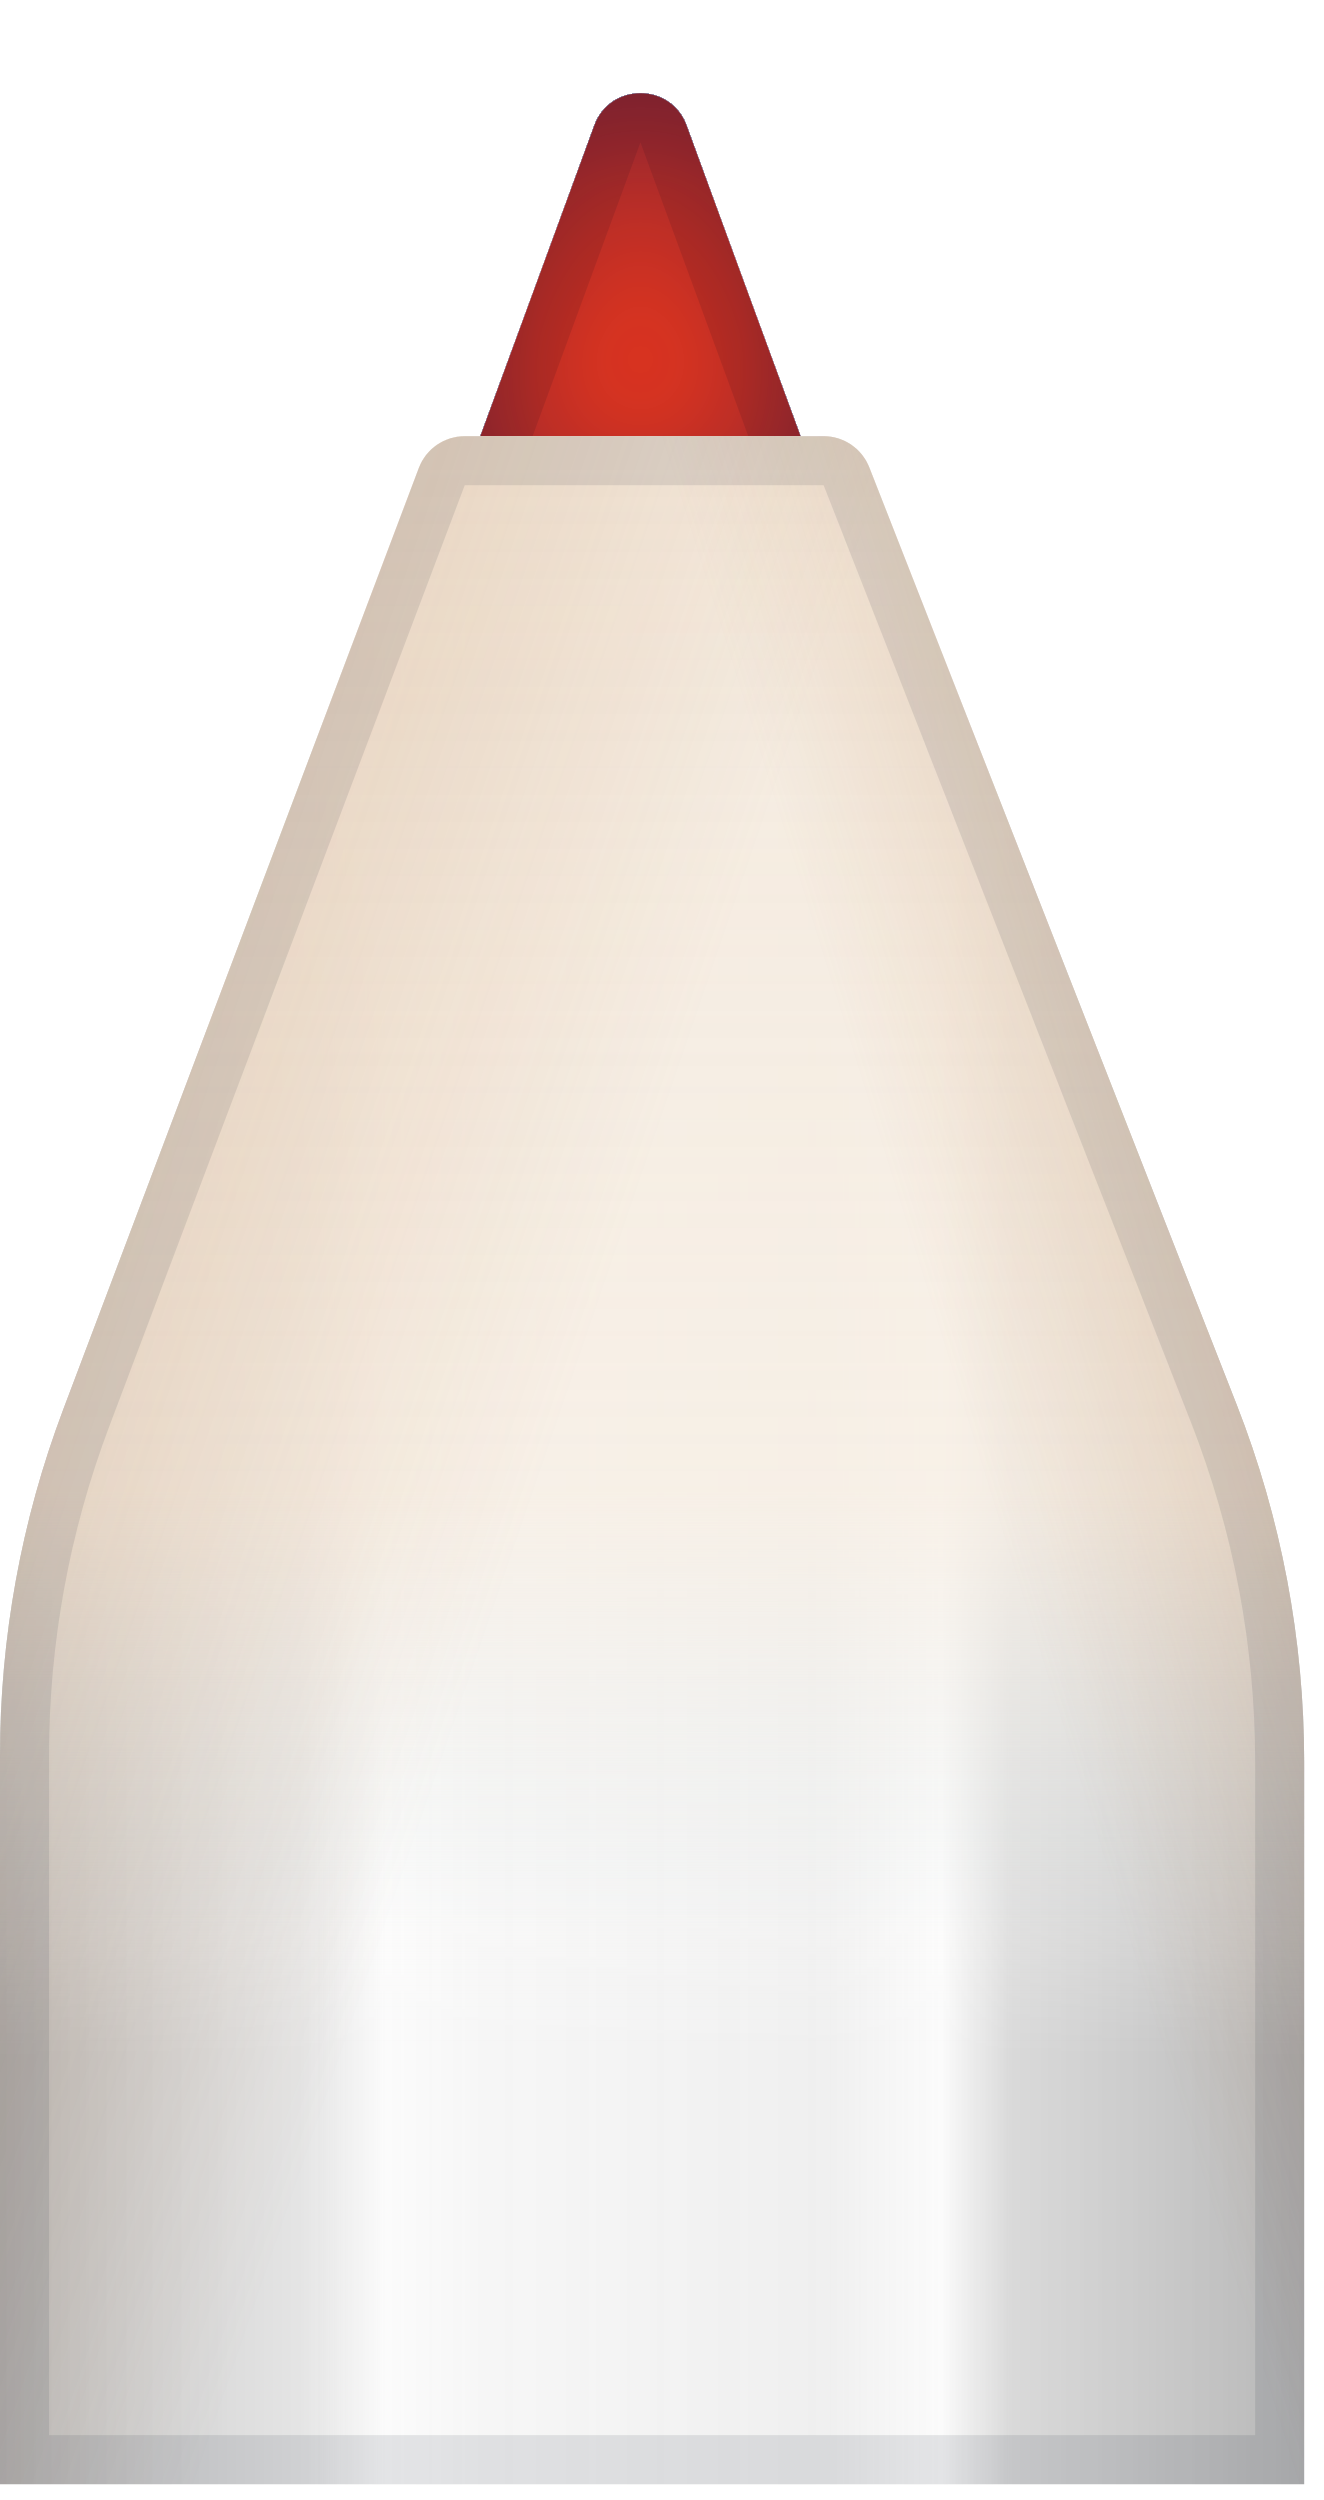
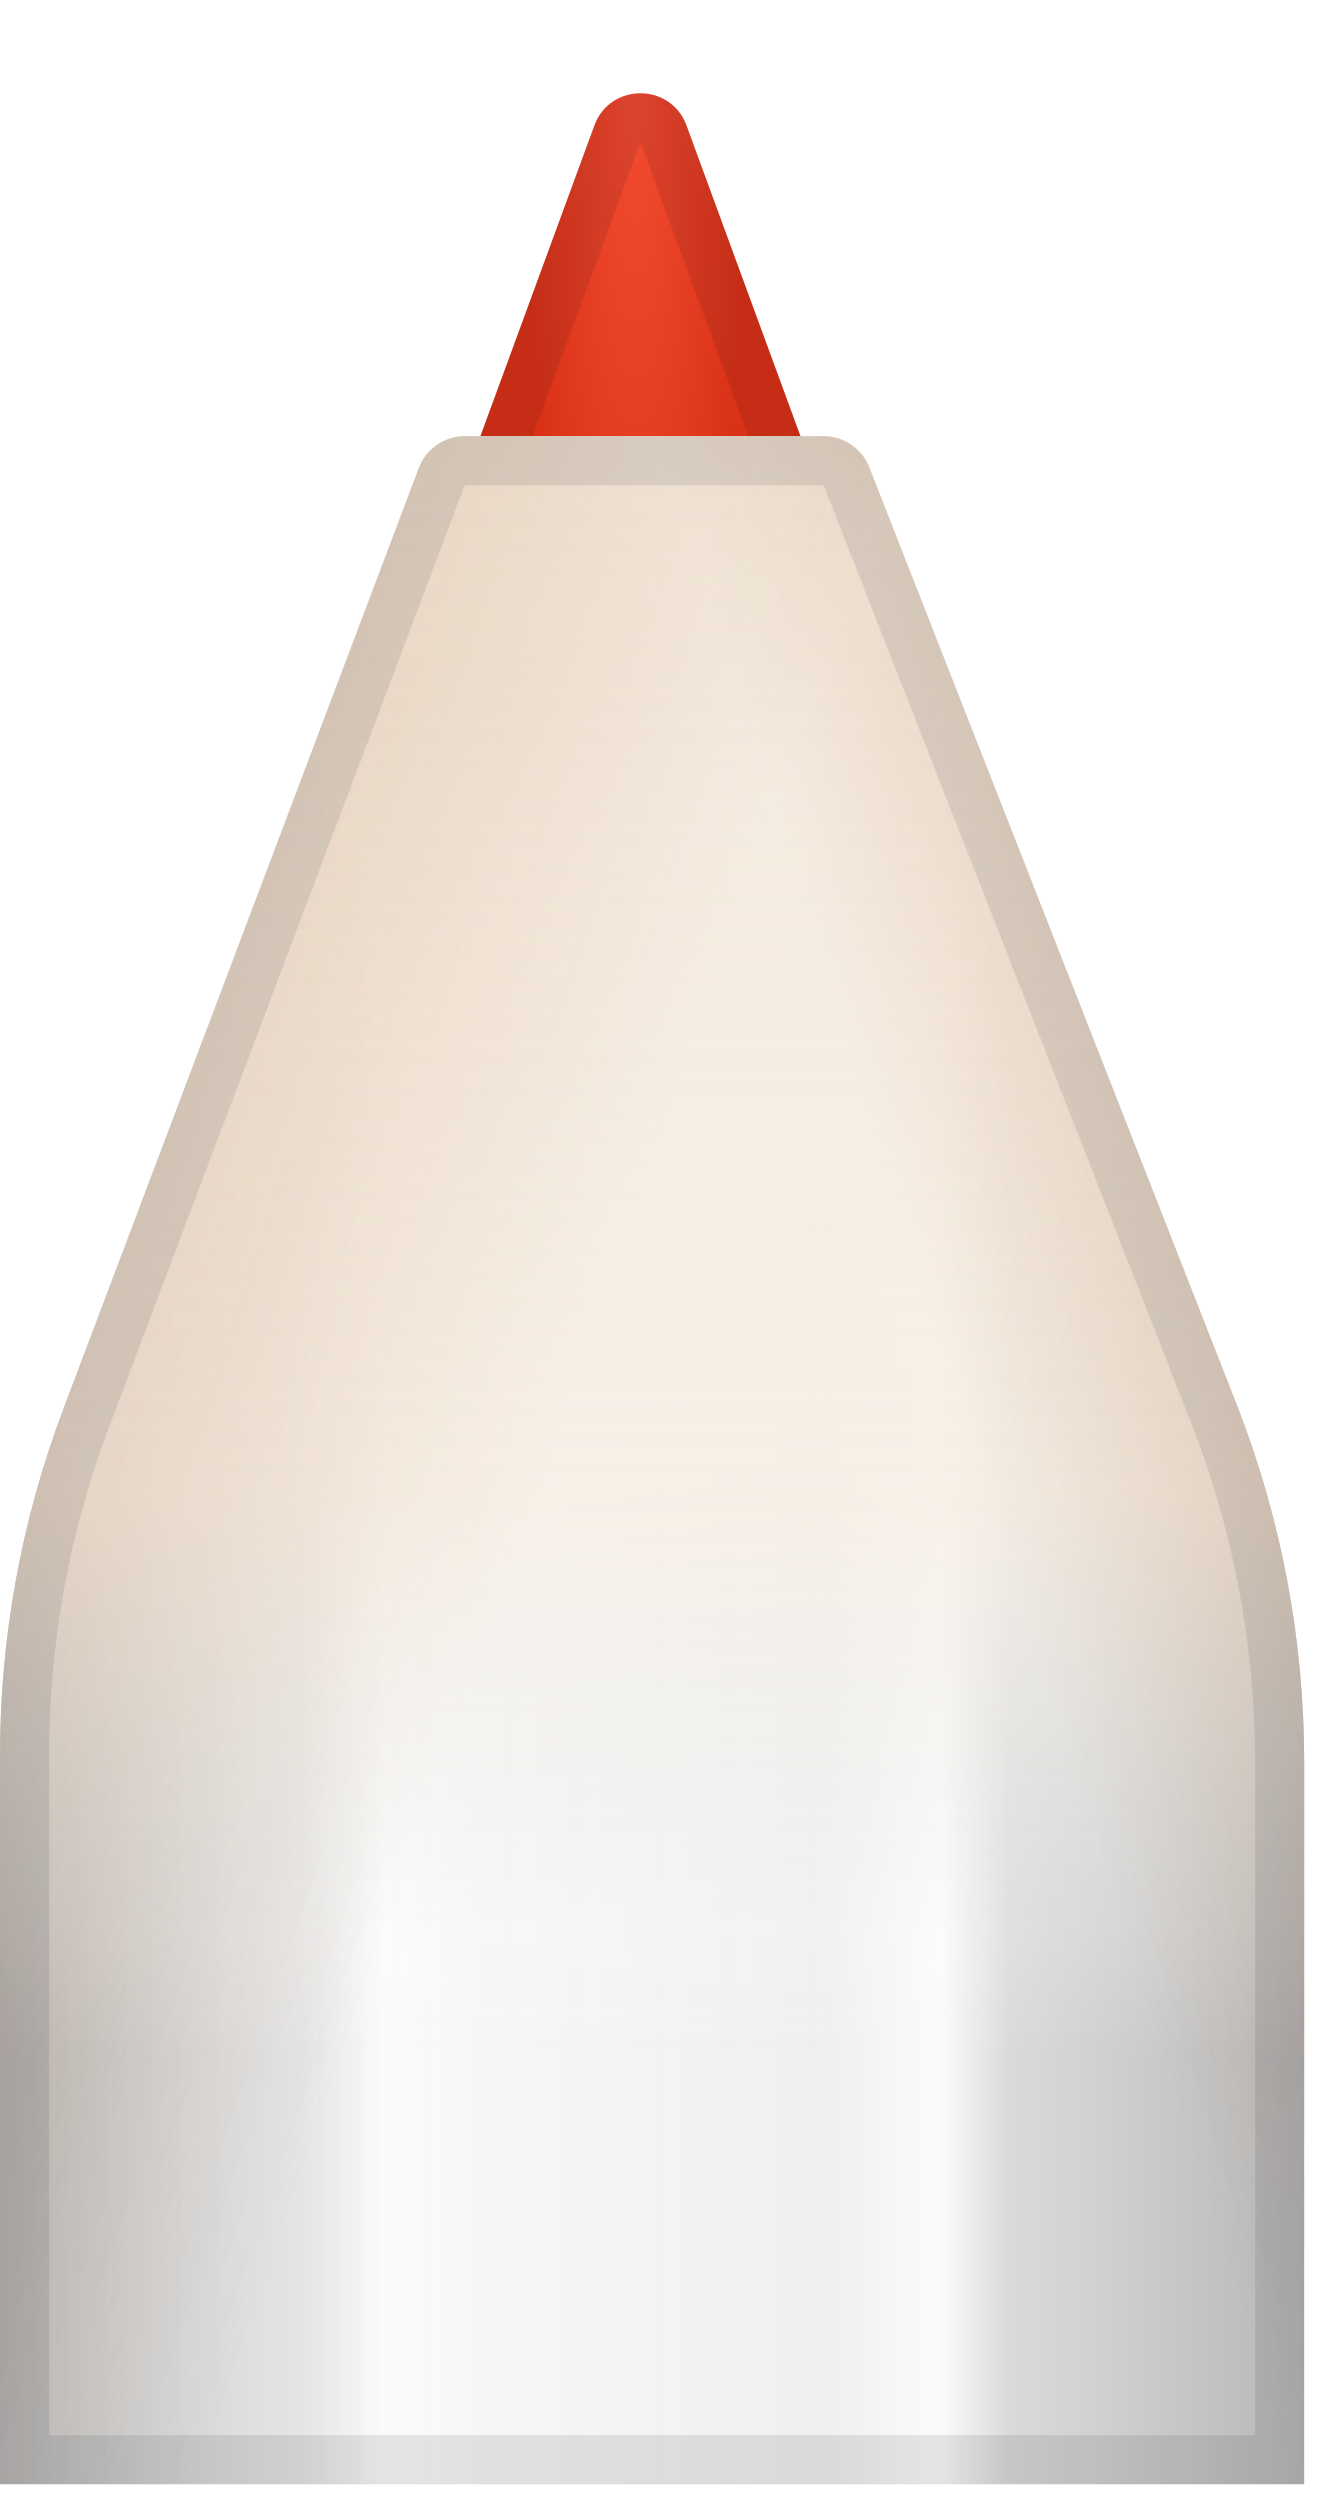
<svg xmlns="http://www.w3.org/2000/svg" width="27" height="51" viewBox="0 0 27 51" fill="none">
-   <g filter="url(#filter0_i_1660_1468)">
-     <path d="M12.126 2.559C12.447 1.685 13.683 1.685 14.004 2.559L16.974 10.654H9.156L12.126 2.559Z" fill="#F3381A" />
-   </g>
+   <path d="M12.126 2.559C12.447 1.685 13.683 1.685 14.004 2.559L16.974 10.654H9.156L12.126 2.559Z" fill="#F3381A" />
+   <path d="M12.126 2.559C12.447 1.685 13.683 1.685 14.004 2.559L16.974 10.654H9.156L12.126 2.559Z" fill="url(#paint0_radial_1660_1468)" fill-opacity="0.1" />
  <path d="M12.596 2.731C12.756 2.294 13.374 2.294 13.534 2.731L16.258 10.154H9.872L12.596 2.731Z" stroke="#02061D" stroke-opacity="0.1" />
  <path d="M0 50.677V35.821C0 33.407 0.437 31.012 1.29 28.754L8.545 9.544C8.692 9.155 9.065 8.898 9.481 8.898H16.802C17.213 8.898 17.582 9.15 17.733 9.533L25.226 28.651C26.138 30.976 26.605 33.452 26.605 35.949V50.677H0Z" fill="#F3F0ED" />
-   <path d="M0 50.677V35.821C0 33.407 0.437 31.012 1.29 28.754L8.545 9.544C8.692 9.155 9.065 8.898 9.481 8.898H16.802C17.213 8.898 17.582 9.15 17.733 9.533L25.226 28.651C26.138 30.976 26.605 33.452 26.605 35.949V50.677H0Z" fill="url(#paint0_linear_1660_1468)" />
-   <path d="M0 50.677V35.821C0 33.407 0.437 31.012 1.29 28.754L8.545 9.544C8.692 9.155 9.065 8.898 9.481 8.898H16.802C17.213 8.898 17.582 9.15 17.733 9.533L25.226 28.651C26.138 30.976 26.605 33.452 26.605 35.949V50.677H0Z" fill="url(#paint1_linear_1660_1468)" fill-opacity="0.3" />
-   <path d="M0 50.677V35.821C0 33.407 0.437 31.012 1.29 28.754L8.545 9.544C8.692 9.155 9.065 8.898 9.481 8.898H16.802C17.213 8.898 17.582 9.15 17.733 9.533L25.226 28.651C26.138 30.976 26.605 33.452 26.605 35.949V50.677H0Z" fill="url(#paint2_linear_1660_1468)" />
-   <path d="M0 50.677V35.821C0 33.407 0.437 31.012 1.29 28.754L8.545 9.544C8.692 9.155 9.065 8.898 9.481 8.898H16.802C17.213 8.898 17.582 9.15 17.733 9.533L25.226 28.651C26.138 30.976 26.605 33.452 26.605 35.949V50.677H0Z" fill="url(#paint3_linear_1660_1468)" fill-opacity="0.2" />
+   <path d="M0 50.677V35.821C0 33.407 0.437 31.012 1.29 28.754L8.545 9.544C8.692 9.155 9.065 8.898 9.481 8.898H16.802C17.213 8.898 17.582 9.15 17.733 9.533L25.226 28.651C26.138 30.976 26.605 33.452 26.605 35.949V50.677H0Z" fill="url(#paint1_linear_1660_1468)" />
+   <path d="M0 50.677V35.821C0 33.407 0.437 31.012 1.29 28.754L8.545 9.544C8.692 9.155 9.065 8.898 9.481 8.898H16.802C17.213 8.898 17.582 9.15 17.733 9.533L25.226 28.651C26.138 30.976 26.605 33.452 26.605 35.949V50.677H0Z" fill="url(#paint2_linear_1660_1468)" fill-opacity="0.3" />
+   <path d="M0 50.677V35.821C0 33.407 0.437 31.012 1.29 28.754L8.545 9.544C8.692 9.155 9.065 8.898 9.481 8.898H16.802C17.213 8.898 17.582 9.15 17.733 9.533L25.226 28.651C26.138 30.976 26.605 33.452 26.605 35.949V50.677H0Z" fill="url(#paint3_linear_1660_1468)" />
  <path d="M0 50.677V35.821C0 33.407 0.437 31.012 1.29 28.754L8.545 9.544C8.692 9.155 9.065 8.898 9.481 8.898H16.802C17.213 8.898 17.582 9.15 17.733 9.533L25.226 28.651C26.138 30.976 26.605 33.452 26.605 35.949V50.677H0Z" fill="url(#paint4_linear_1660_1468)" fill-opacity="0.2" />
+   <path d="M0 50.677V35.821C0 33.407 0.437 31.012 1.29 28.754L8.545 9.544C8.692 9.155 9.065 8.898 9.481 8.898H16.802C17.213 8.898 17.582 9.15 17.733 9.533L25.226 28.651C26.138 30.976 26.605 33.452 26.605 35.949V50.677H0Z" fill="url(#paint5_linear_1660_1468)" fill-opacity="0.2" />
  <path d="M9.48 9.398H16.802C17.007 9.398 17.192 9.524 17.267 9.715L24.761 28.833C25.649 31.1 26.105 33.514 26.105 35.949V50.177H0.5V35.82C0.5 33.467 0.926 31.133 1.758 28.931L9.013 9.721C9.086 9.526 9.273 9.398 9.48 9.398Z" stroke="#0F1931" stroke-opacity="0.1" />
  <defs>
-     <filter id="filter0_i_1660_1468" x="9.156" y="1.903" width="7.816" height="8.751" filterUnits="userSpaceOnUse" color-interpolation-filters="sRGB">
-       <feFlood flood-opacity="0" result="BackgroundImageFix" />
-       <feBlend mode="normal" in="SourceGraphic" in2="BackgroundImageFix" result="shape" />
-       <feColorMatrix in="SourceAlpha" type="matrix" values="0 0 0 0 0 0 0 0 0 0 0 0 0 0 0 0 0 0 127 0" result="hardAlpha" />
-       <feOffset />
-       <feGaussianBlur stdDeviation="2" />
-       <feComposite in2="hardAlpha" operator="arithmetic" k2="-1" k3="1" />
-       <feColorMatrix type="matrix" values="0 0 0 0 0 0 0 0 0 0.048 0 0 0 0 0.319 0 0 0 0.5 0" />
-       <feBlend mode="normal" in2="shape" result="effect1_innerShadow_1660_1468" />
-     </filter>
-     <linearGradient id="paint0_linear_1660_1468" x1="13.554" y1="30.612" x2="13.554" y2="39.408" gradientUnits="userSpaceOnUse">
+     <radialGradient id="paint0_radial_1660_1468" cx="0" cy="0" r="1" gradientUnits="userSpaceOnUse" gradientTransform="translate(12.9541 1.8003) rotate(89.8034) scale(13.3769 2.25405)">
+       <stop stop-color="white" />
+       <stop offset="1" />
+     </radialGradient>
+     <linearGradient id="paint1_linear_1660_1468" x1="13.554" y1="30.612" x2="13.554" y2="39.408" gradientUnits="userSpaceOnUse">
      <stop stop-color="#E3F5FF" stop-opacity="0" />
      <stop offset="1" stop-color="#FBFBFB" />
    </linearGradient>
-     <linearGradient id="paint1_linear_1660_1468" x1="27.609" y1="29.879" x2="-1.004" y2="29.879" gradientUnits="userSpaceOnUse">
+     <linearGradient id="paint2_linear_1660_1468" x1="27.609" y1="29.879" x2="-1.004" y2="29.879" gradientUnits="userSpaceOnUse">
      <stop />
      <stop offset="0.245" stop-color="#666666" stop-opacity="0.75" />
      <stop offset="0.294" stop-color="#666666" stop-opacity="0" />
      <stop offset="0.375" stop-color="#666666" stop-opacity="0.25" />
      <stop offset="0.623" stop-color="#666666" stop-opacity="0.1" />
      <stop offset="0.69" stop-color="#666666" stop-opacity="0" />
      <stop offset="0.749" stop-color="#666666" stop-opacity="0.5" />
      <stop offset="1" />
    </linearGradient>
-     <linearGradient id="paint2_linear_1660_1468" x1="13.554" y1="8.989" x2="13.554" y2="41.973" gradientUnits="userSpaceOnUse">
+     <linearGradient id="paint3_linear_1660_1468" x1="13.554" y1="8.989" x2="13.554" y2="41.973" gradientUnits="userSpaceOnUse">
      <stop offset="0.01" stop-color="#F4EADE" />
      <stop offset="0.65" stop-color="#F9F1E7" stop-opacity="0.85" />
      <stop offset="1" stop-color="white" stop-opacity="0" />
    </linearGradient>
-     <linearGradient id="paint3_linear_1660_1468" x1="10.542" y1="31.711" x2="0.517" y2="28.279" gradientUnits="userSpaceOnUse">
+     <linearGradient id="paint4_linear_1660_1468" x1="10.542" y1="31.711" x2="0.517" y2="28.279" gradientUnits="userSpaceOnUse">
      <stop stop-color="#B2753F" stop-opacity="0" />
      <stop offset="1" stop-color="#B2753F" />
    </linearGradient>
-     <linearGradient id="paint4_linear_1660_1468" x1="19.578" y1="28.596" x2="24.872" y2="26.948" gradientUnits="userSpaceOnUse">
+     <linearGradient id="paint5_linear_1660_1468" x1="19.578" y1="28.596" x2="24.872" y2="26.948" gradientUnits="userSpaceOnUse">
      <stop stop-color="#B2753F" stop-opacity="0" />
      <stop offset="1" stop-color="#B2753F" />
    </linearGradient>
  </defs>
</svg>
